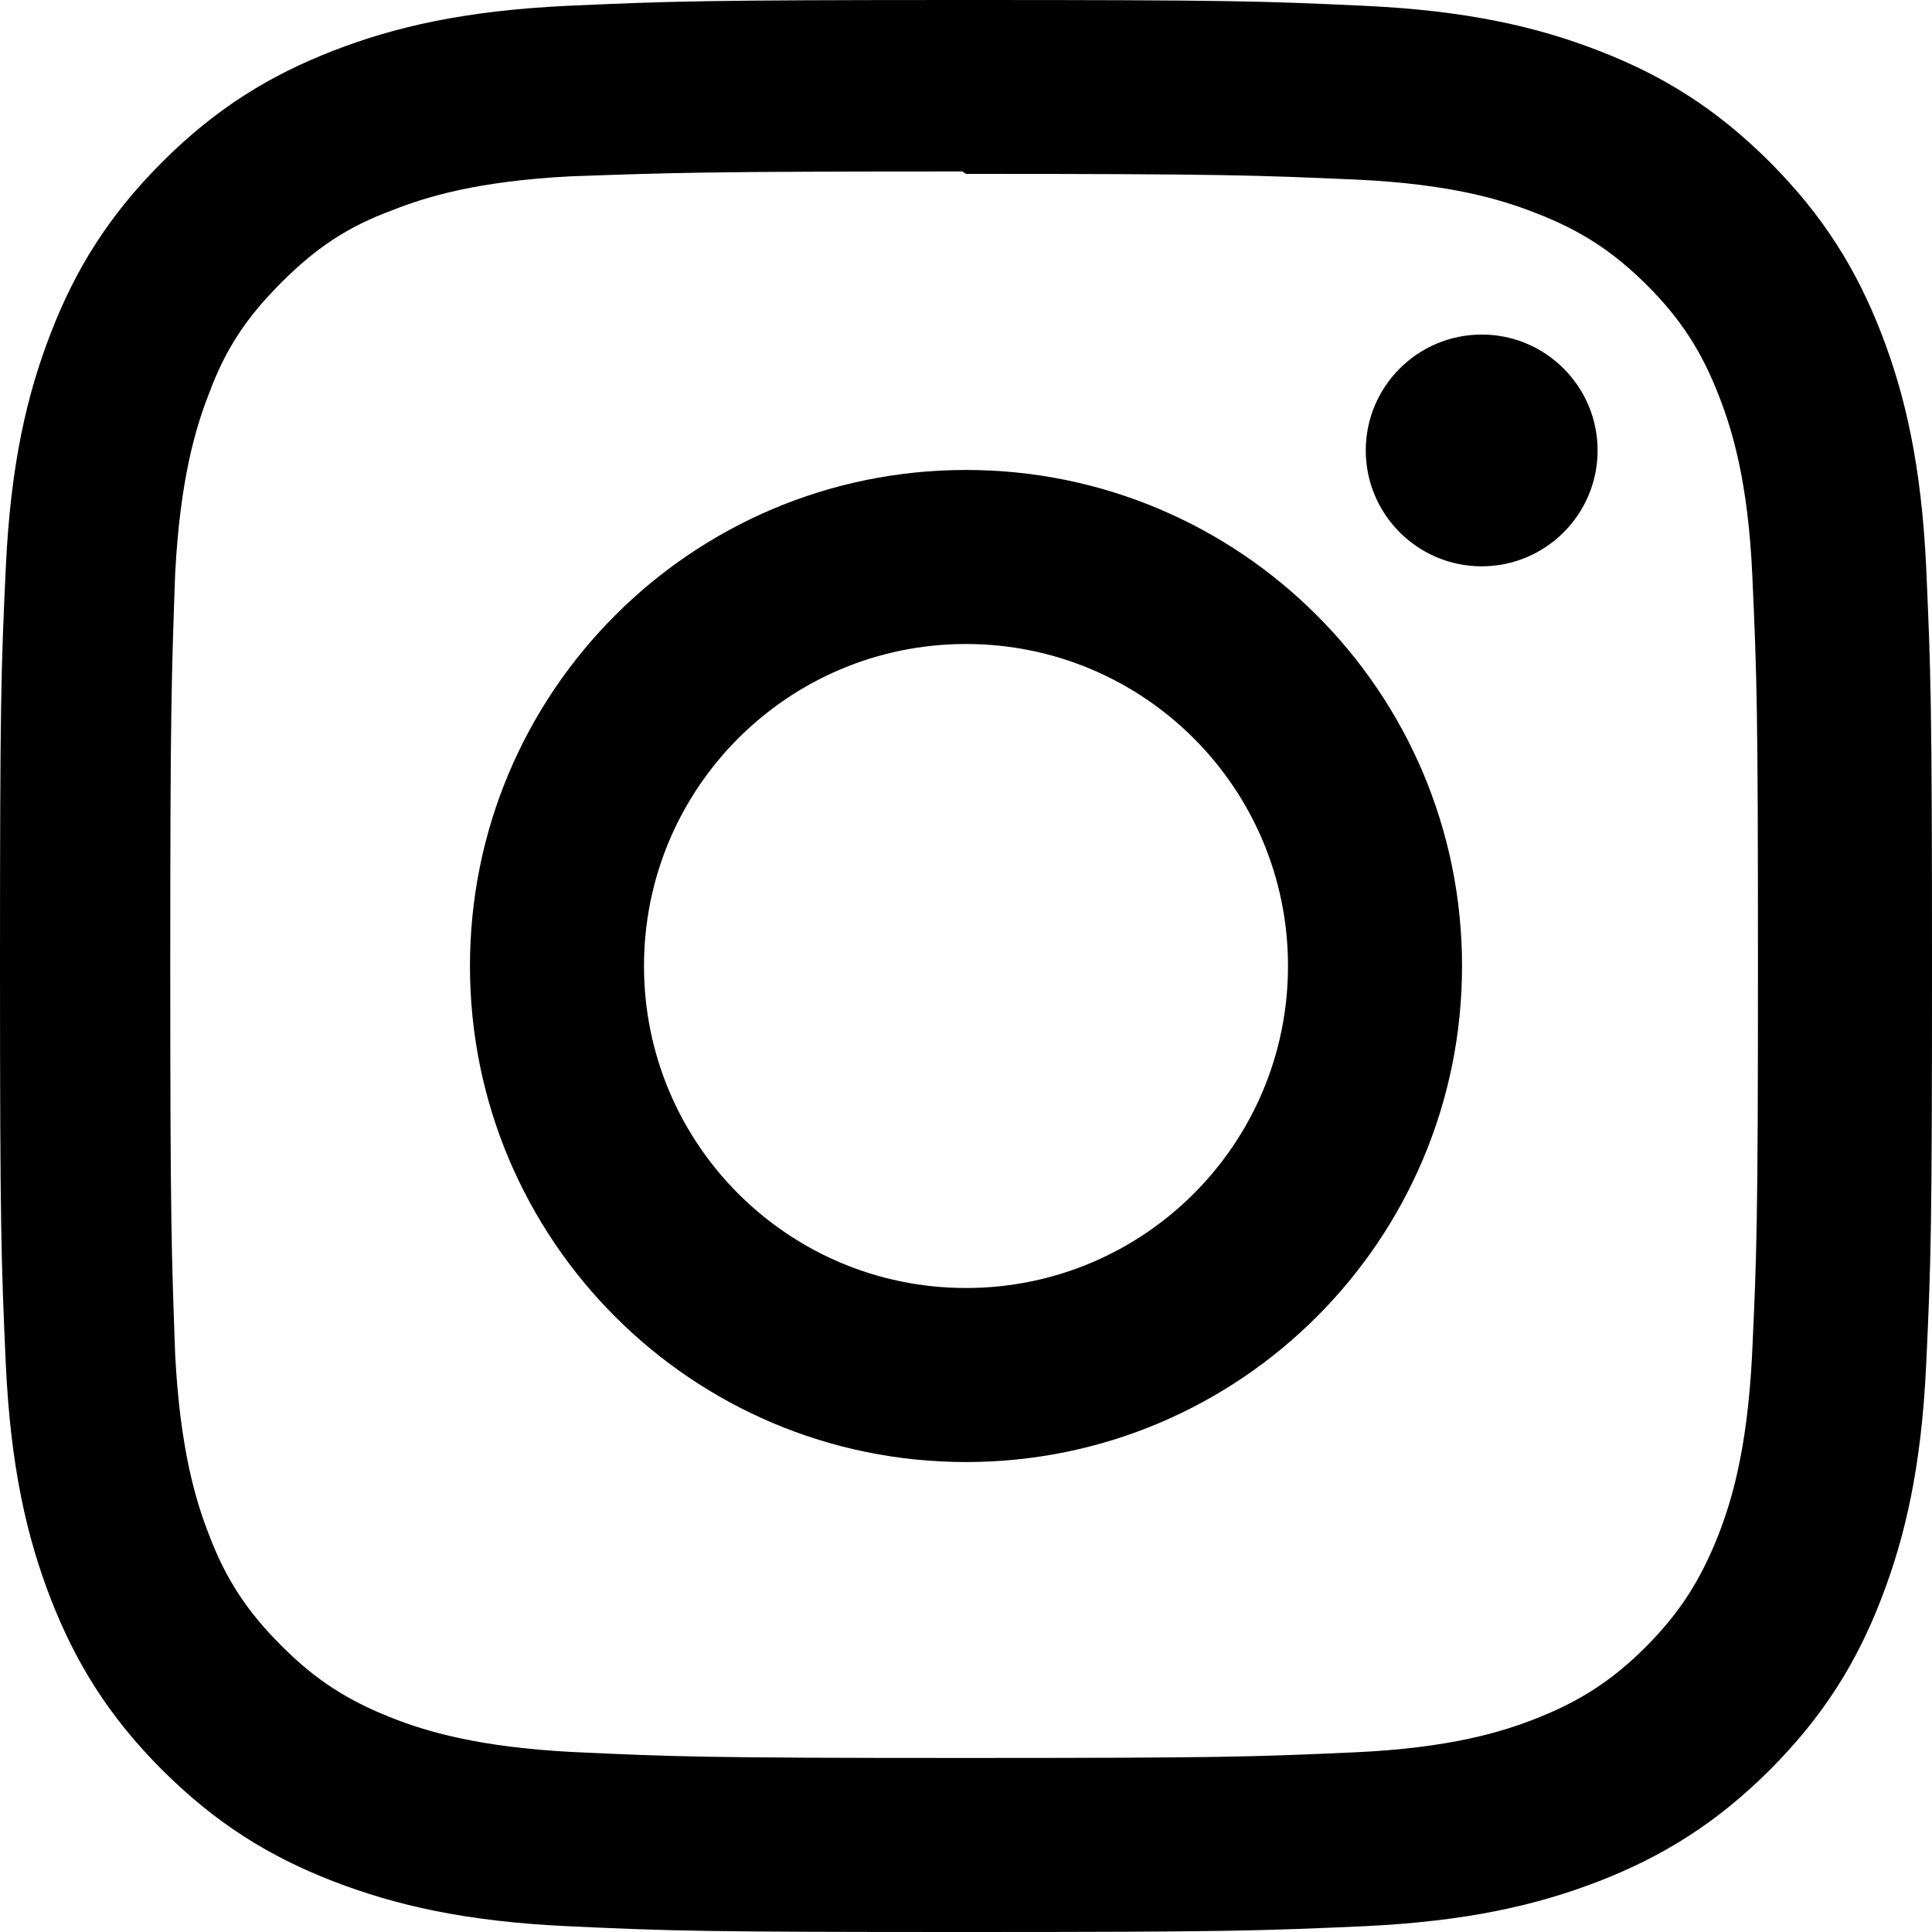
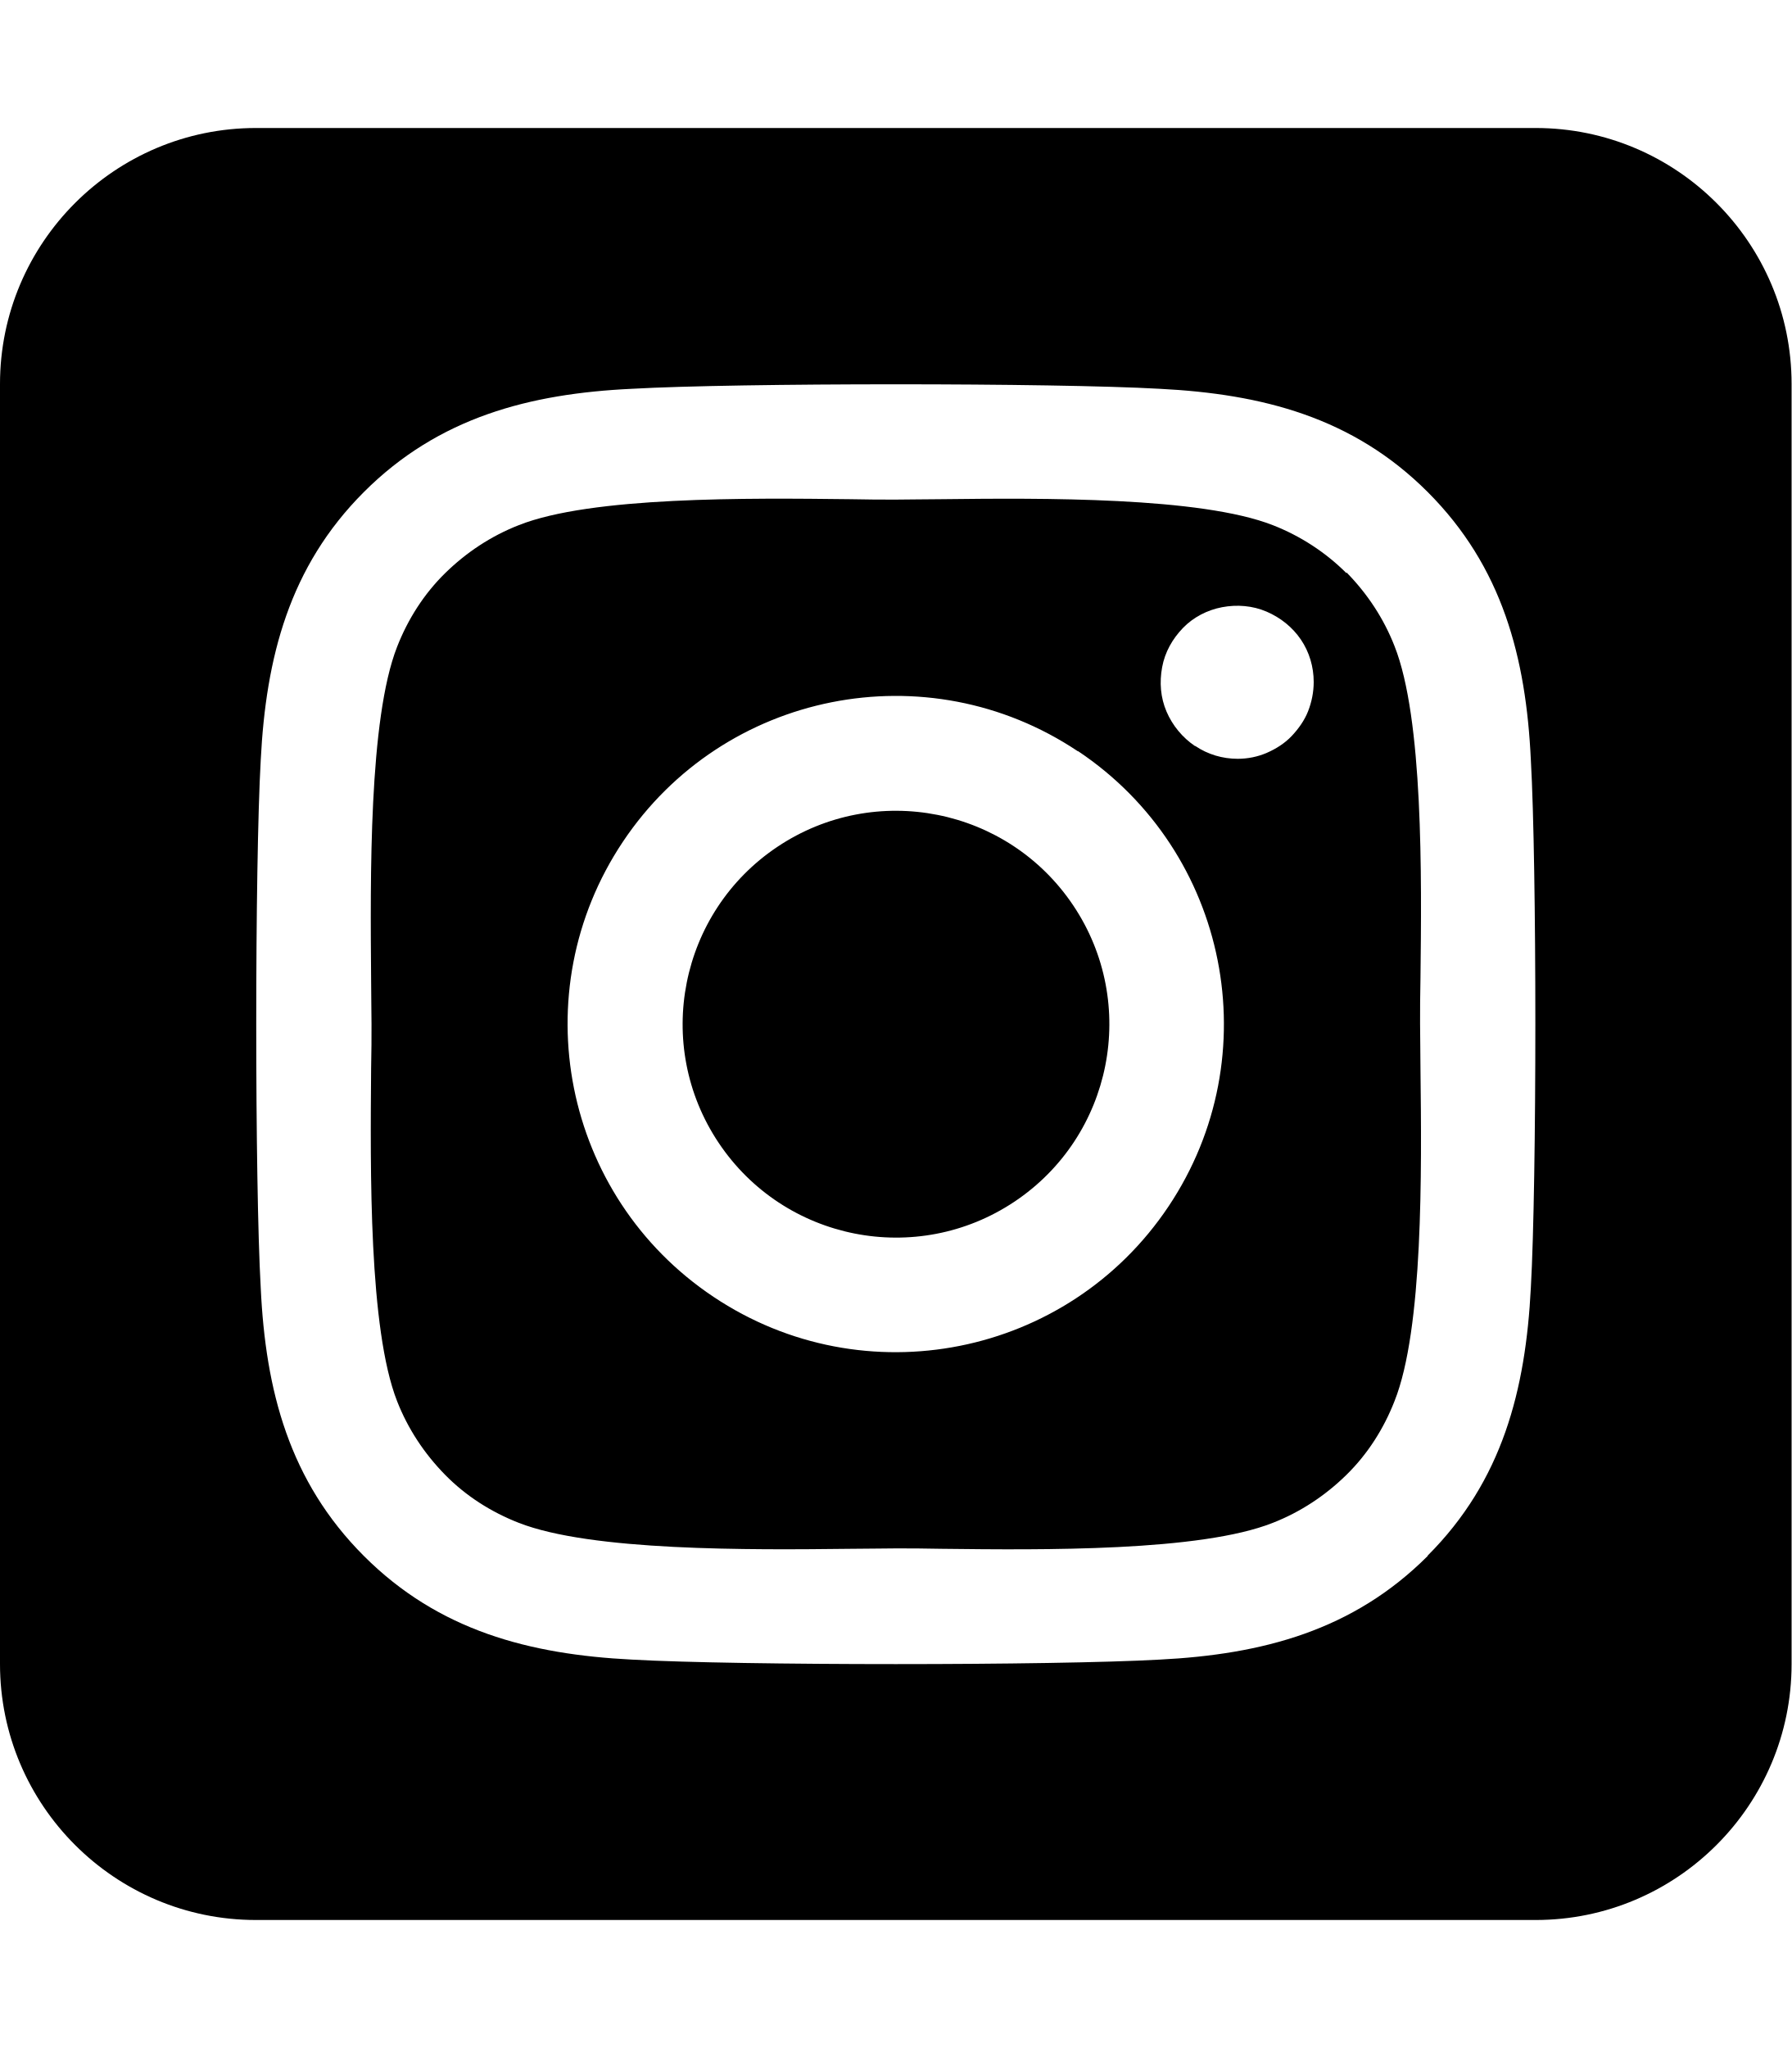
- <svg xmlns="http://www.w3.org/2000/svg" role="img" viewBox="0 0 24 24">
-   <path d="M12 0C8.74 0 8.333.015 7.053.072 5.775.132 4.905.333 4.14.63c-.789.306-1.459.717-2.126 1.384S.935 3.35.63 4.14C.333 4.905.131 5.775.072 7.053.012 8.333 0 8.74 0 12s.015 3.667.072 4.947c.06 1.277.261 2.148.558 2.913.306.788.717 1.459 1.384 2.126.667.666 1.336 1.079 2.126 1.384.766.296 1.636.499 2.913.558C8.333 23.988 8.74 24 12 24s3.667-.015 4.947-.072c1.277-.06 2.148-.262 2.913-.558.788-.306 1.459-.718 2.126-1.384.666-.667 1.079-1.335 1.384-2.126.296-.765.499-1.636.558-2.913.06-1.28.072-1.687.072-4.947s-.015-3.667-.072-4.947c-.06-1.277-.262-2.149-.558-2.913-.306-.789-.718-1.459-1.384-2.126C21.319 1.347 20.651.935 19.86.63c-.765-.297-1.636-.499-2.913-.558C15.667.012 15.26 0 12 0zm0 2.16c3.203 0 3.585.016 4.85.071 1.17.055 1.805.249 2.227.415.562.217.96.477 1.382.896.419.42.679.819.896 1.381.164.422.36 1.057.413 2.227.057 1.266.07 1.646.07 4.85s-.015 3.585-.074 4.85c-.061 1.17-.256 1.805-.421 2.227-.224.562-.479.96-.899 1.382-.419.419-.824.679-1.38.896-.42.164-1.065.36-2.235.413-1.274.057-1.649.07-4.859.07-3.211 0-3.586-.015-4.859-.074-1.171-.061-1.816-.256-2.236-.421-.569-.224-.96-.479-1.379-.899-.421-.419-.69-.824-.9-1.38-.165-.42-.359-1.065-.42-2.235-.045-1.26-.061-1.649-.061-4.844 0-3.196.016-3.586.061-4.861.061-1.17.255-1.814.42-2.234.21-.57.479-.96.9-1.381.419-.419.81-.689 1.379-.898.42-.166 1.051-.361 2.221-.421 1.275-.045 1.65-.06 4.859-.06l.045.03zm0 3.678c-3.405 0-6.162 2.76-6.162 6.162 0 3.405 2.76 6.162 6.162 6.162 3.405 0 6.162-2.76 6.162-6.162 0-3.405-2.76-6.162-6.162-6.162zM12 16c-2.21 0-4-1.79-4-4s1.79-4 4-4 4 1.79 4 4-1.79 4-4 4zm7.846-10.405c0 .795-.646 1.44-1.44 1.44-.795 0-1.44-.646-1.44-1.44 0-.794.646-1.439 1.44-1.439.793-.001 1.44.645 1.44 1.439z" />
+ <svg xmlns="http://www.w3.org/2000/svg" viewBox="0 0 448 512">
+   <path d="M194.4 211.7a53.3 53.3 0 1 0 59.3 88.7 53.3 53.3 0 1 0 -59.3-88.7zm142.3-68.4c-5.2-5.2-11.5-9.3-18.4-12c-18.1-7.1-57.6-6.8-83.1-6.5c-4.1 0-7.9 .1-11.2 .1c-3.3 0-7.2 0-11.4-.1c-25.5-.3-64.8-.7-82.9 6.5c-6.9 2.7-13.1 6.8-18.4 12s-9.3 11.5-12 18.4c-7.1 18.1-6.7 57.7-6.5 83.2c0 4.1 .1 7.9 .1 11.1s0 7-.1 11.1c-.2 25.5-.6 65.1 6.5 83.2c2.7 6.9 6.8 13.1 12 18.4s11.5 9.3 18.4 12c18.1 7.1 57.6 6.8 83.1 6.5c4.1 0 7.9-.1 11.2-.1c3.3 0 7.2 0 11.4 .1c25.5 .3 64.8 .7 82.9-6.5c6.9-2.7 13.1-6.8 18.4-12s9.3-11.5 12-18.4c7.2-18 6.8-57.4 6.5-83c0-4.2-.1-8.1-.1-11.4s0-7.1 .1-11.4c.3-25.5 .7-64.9-6.5-83l0 0c-2.7-6.9-6.8-13.1-12-18.4zm-67.1 44.5A82 82 0 1 1 178.4 324.2a82 82 0 1 1 91.1-136.4zm29.2-1.3c-3.1-2.1-5.6-5.1-7.1-8.6s-1.8-7.3-1.1-11.1s2.6-7.1 5.2-9.8s6.1-4.5 9.8-5.2s7.6-.4 11.1 1.1s6.5 3.9 8.6 7s3.2 6.8 3.2 10.6c0 2.5-.5 5-1.4 7.3s-2.4 4.4-4.1 6.2s-3.9 3.2-6.2 4.2s-4.8 1.5-7.3 1.5l0 0c-3.8 0-7.5-1.1-10.6-3.2zM448 96c0-35.3-28.7-64-64-64H64C28.7 32 0 60.7 0 96V416c0 35.3 28.7 64 64 64H384c35.3 0 64-28.7 64-64V96zM357 389c-18.7 18.7-41.4 24.6-67 25.9c-26.4 1.5-105.6 1.5-132 0c-25.6-1.3-48.3-7.2-67-25.9s-24.6-41.4-25.8-67c-1.5-26.4-1.5-105.6 0-132c1.3-25.6 7.1-48.3 25.8-67s41.5-24.6 67-25.8c26.4-1.5 105.6-1.5 132 0c25.6 1.3 48.3 7.1 67 25.8s24.6 41.4 25.8 67c1.5 26.3 1.5 105.4 0 131.9c-1.3 25.6-7.1 48.3-25.8 67z" />
</svg>
